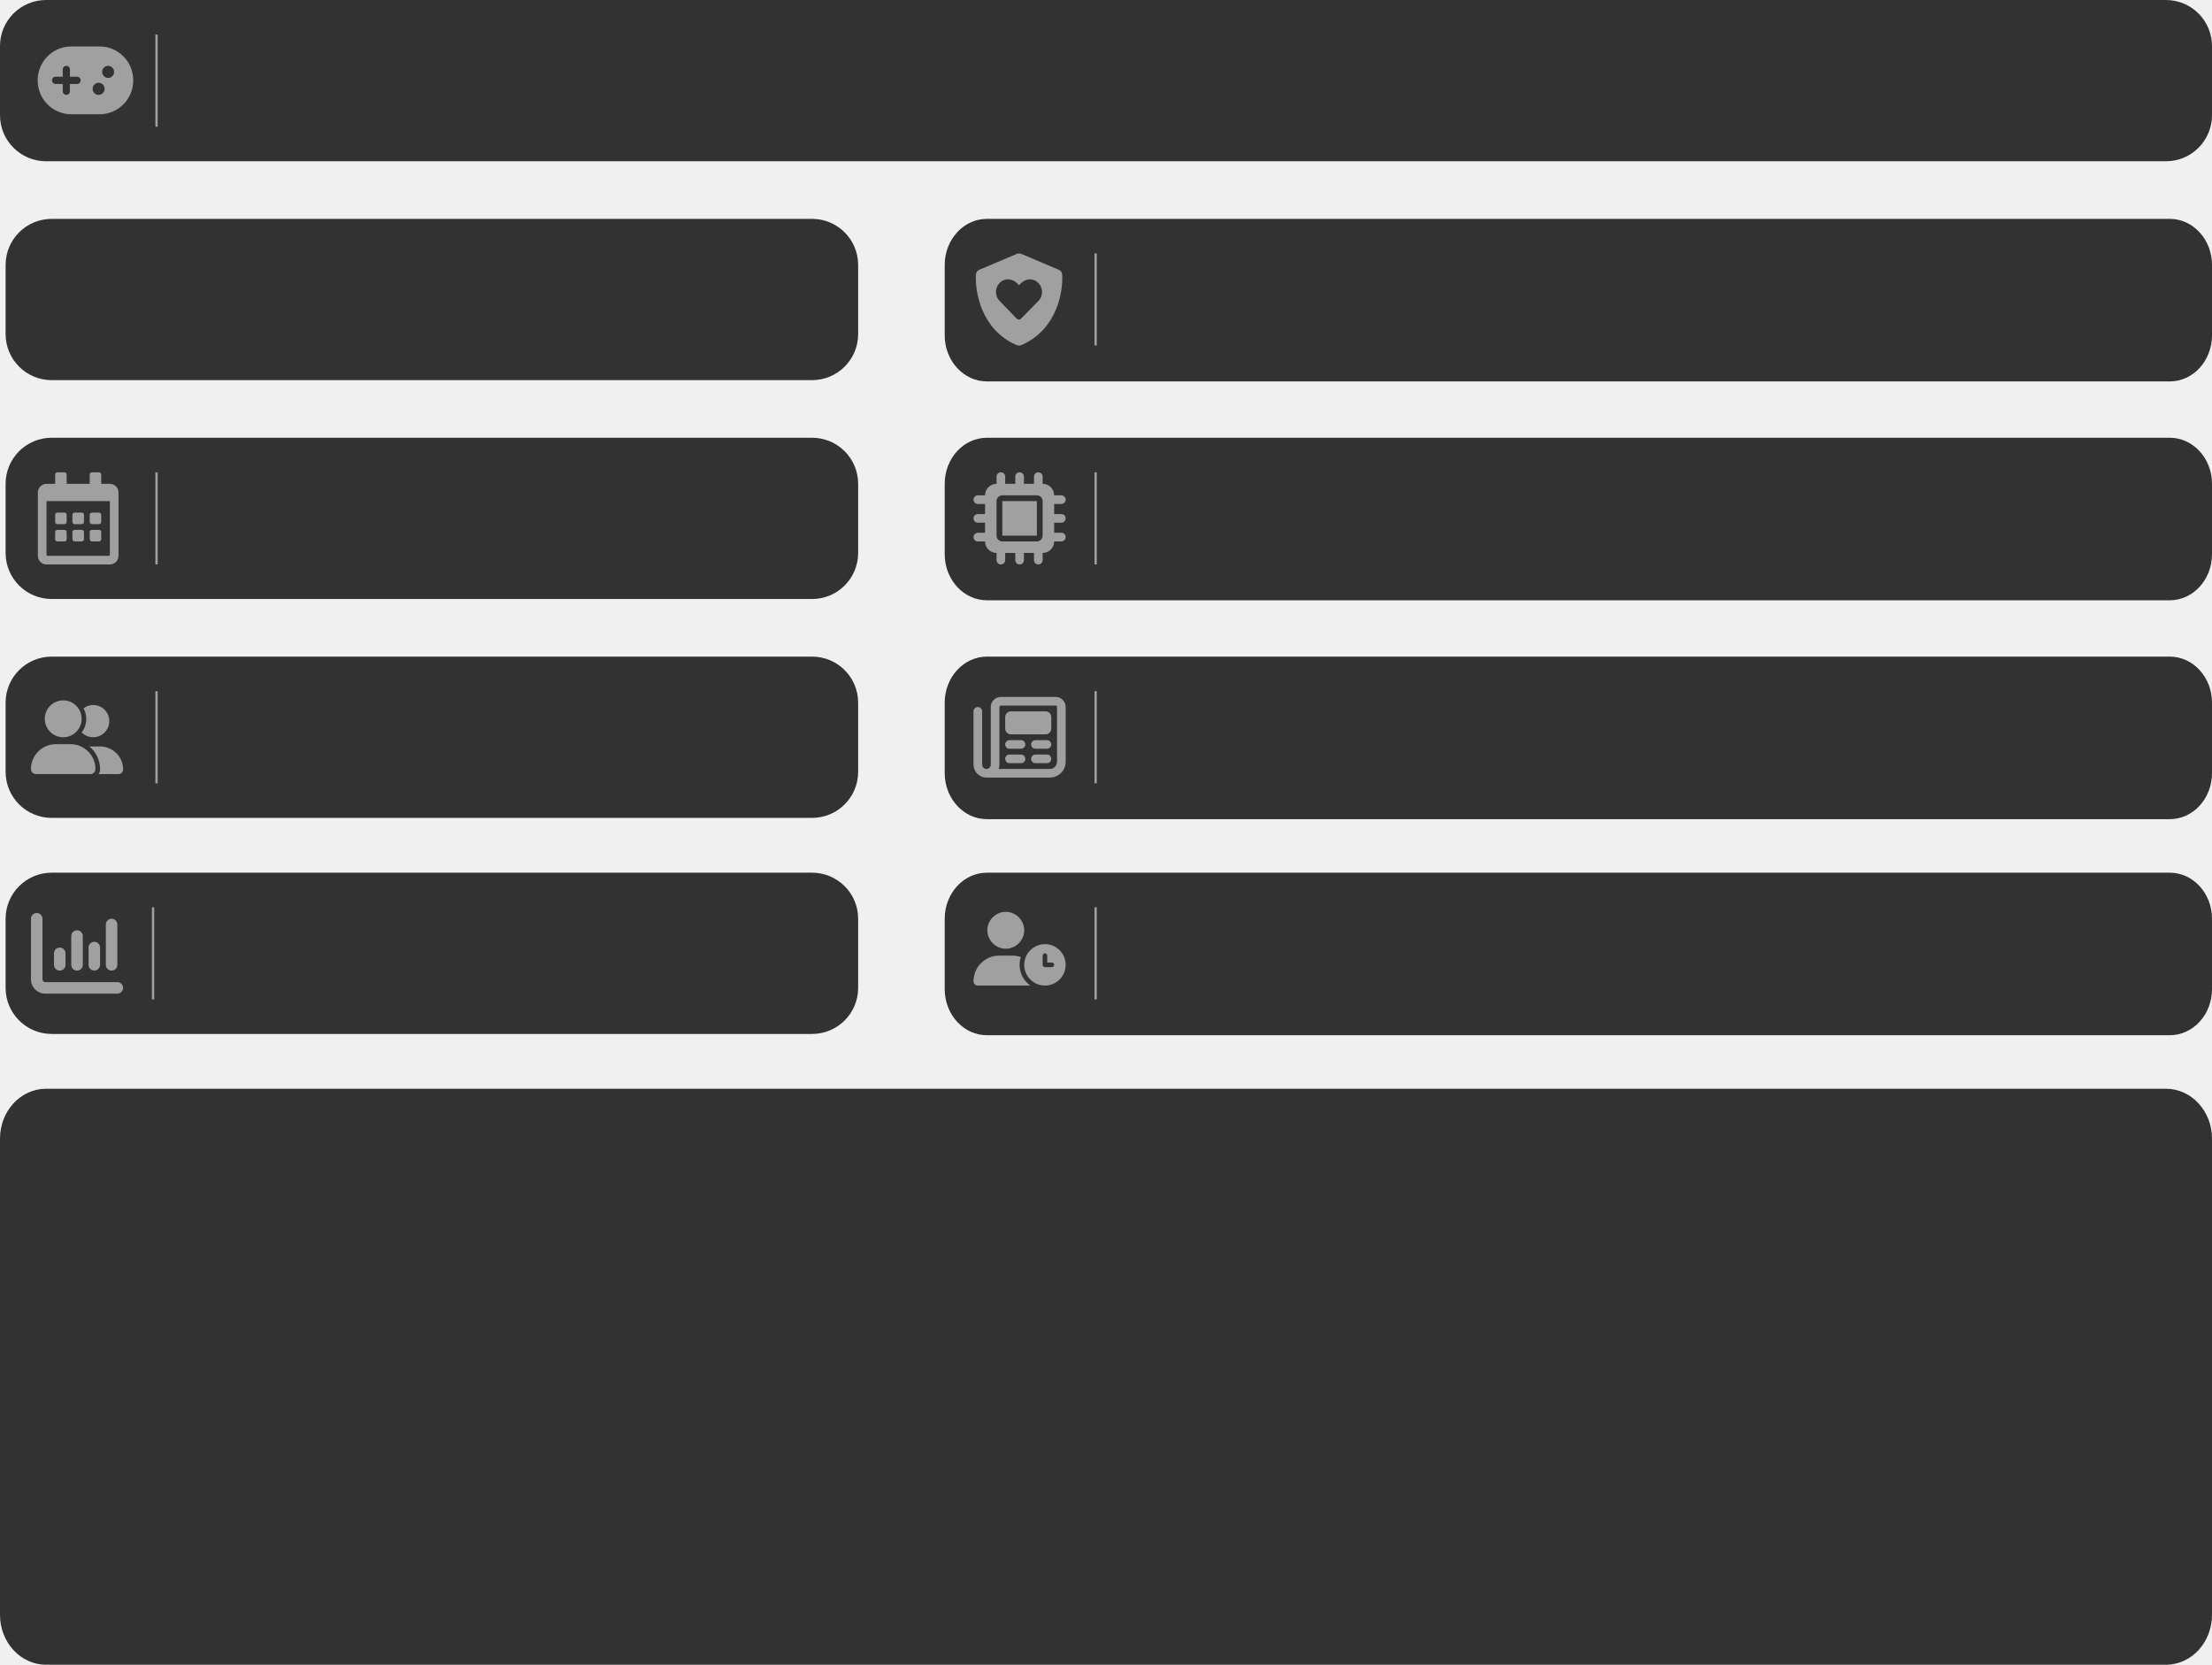
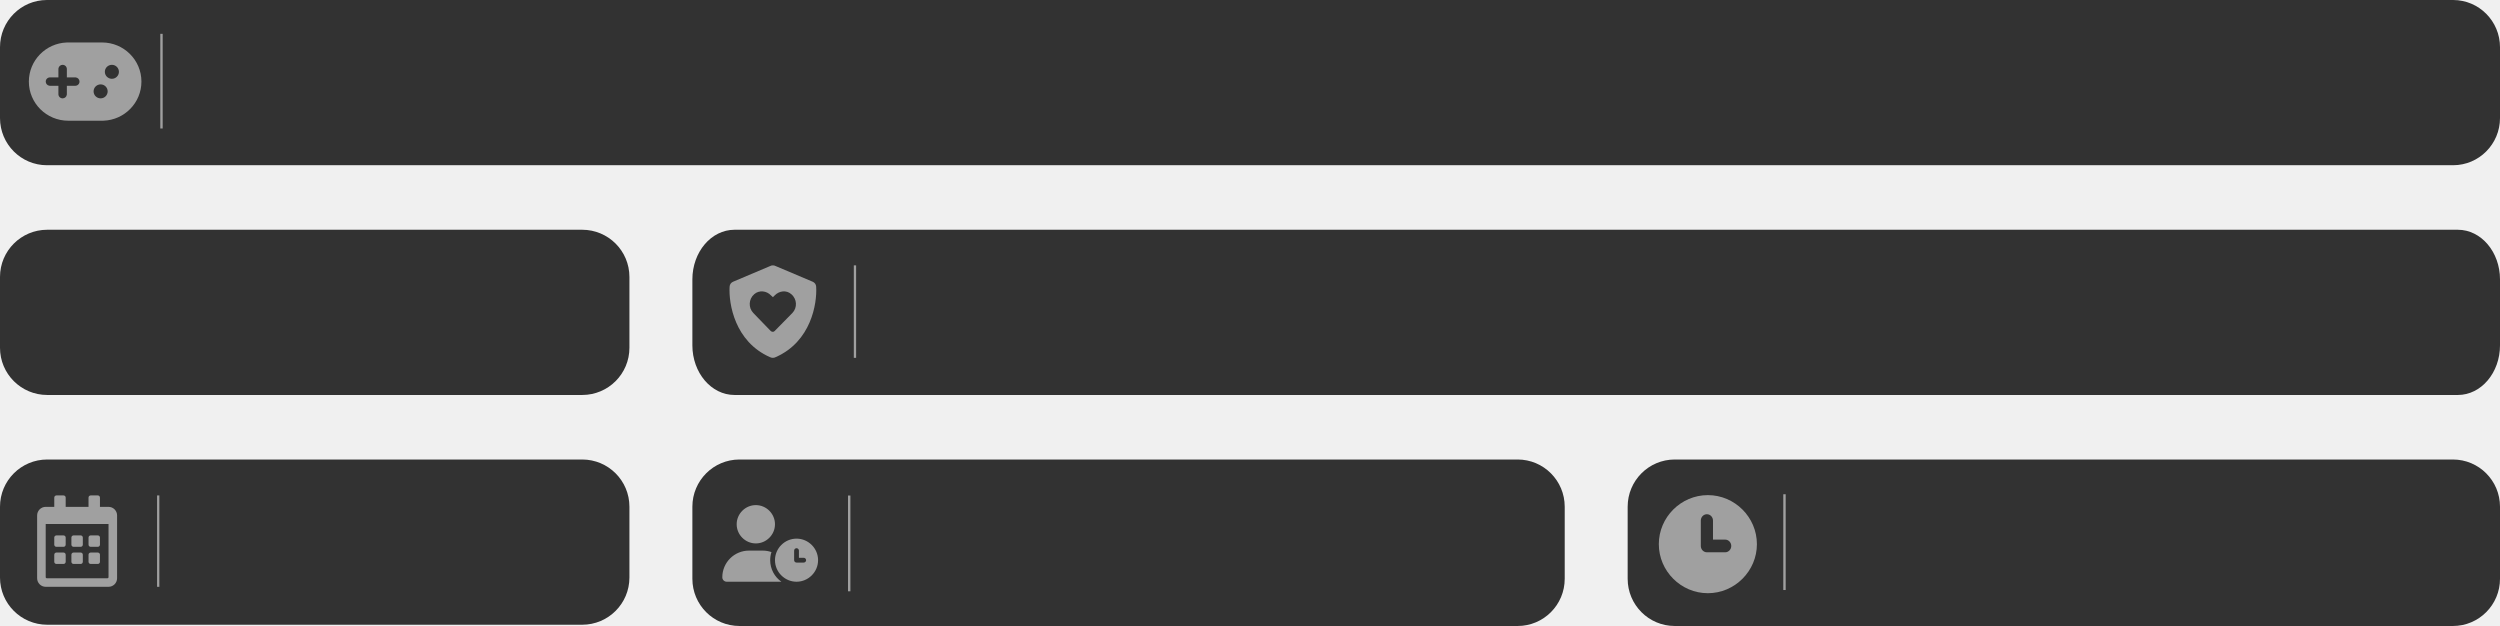
- <svg xmlns="http://www.w3.org/2000/svg" width="960" height="722.568" viewBox="0 0 960 722.568" version="1.1" style="clip-rule:evenodd;fill-rule:evenodd;stroke-linejoin:round;stroke-miterlimit:2" id="svg20" xml:space="preserve">
-   <defs id="defs20" />
-   <path style="clip-rule:evenodd;fill:#111111;fill-opacity:0.851;fill-rule:evenodd;stroke:#ffffff;stroke-width:0;stroke-linejoin:round;stroke-miterlimit:2" id="rect15" width="600" height="70.556" x="426.984" y="-135.029" transform="matrix(0.9166667,0,0,1,18.59774,230.0292)" d="m 446.984,-135.029 h 560 a 20,20 45 0 1 20,20 v 30.556 a 20,20 135 0 1 -20,20 H 446.984 a 20,20 45 0 1 -20,-20 v -30.556 a 20,20 135 0 1 20,-20 z" />
-   <path style="clip-rule:evenodd;fill:#111111;fill-opacity:0.851;fill-rule:evenodd;stroke:#ffffff;stroke-width:0;stroke-linejoin:round;stroke-miterlimit:2" id="rect15-9" width="600" height="70.556" x="426.984" y="-135.029" transform="matrix(0.9166667,0,0,1,18.59774,325.0292)" d="m 446.984,-135.029 h 560 a 20,20 45 0 1 20,20 v 30.556 a 20,20 135 0 1 -20,20 H 446.984 a 20,20 45 0 1 -20,-20 v -30.556 a 20,20 135 0 1 20,-20 z" />
-   <path style="clip-rule:evenodd;fill:#111111;fill-opacity:0.851;fill-rule:evenodd;stroke:#ffffff;stroke-width:0;stroke-linejoin:round;stroke-miterlimit:2" id="rect15-9-8" width="600" height="70.556" x="426.984" y="-135.029" transform="matrix(0.9166667,0,0,1,18.59774,420.0292)" d="m 446.984,-135.029 h 560 a 20,20 45 0 1 20,20 v 30.556 a 20,20 135 0 1 -20,20 H 446.984 a 20,20 45 0 1 -20,-20 v -30.556 a 20,20 135 0 1 20,-20 z" />
-   <path style="clip-rule:evenodd;fill:#111111;fill-opacity:0.851;fill-rule:evenodd;stroke:#ffffff;stroke-width:0;stroke-linejoin:round;stroke-miterlimit:2" id="rect15-9-8-7" width="600" height="70.556" x="426.984" y="-135.029" transform="matrix(0.9166667,0,0,1,18.59774,513.8132)" d="m 446.984,-135.029 h 560 a 20,20 45 0 1 20,20 v 30.556 a 20,20 135 0 1 -20,20 H 446.984 a 20,20 45 0 1 -20,-20 v -30.556 a 20,20 135 0 1 20,-20 z" />
-   <path style="clip-rule:evenodd;fill:#111111;fill-opacity:0.851;fill-rule:evenodd;stroke:#ffffff;stroke-width:0;stroke-linejoin:round;stroke-miterlimit:2" id="rect17" width="960" height="70" x="9.732" y="-138.679" transform="translate(-9.731835,138.6787)" d="m 29.732,-138.679 920,0 a 20,20 45 0 1 20,20 v 30 a 20,20 135 0 1 -20,20 l -920,0 a 20,20 45 0 1 -20,-20 v -30 a 20,20 135 0 1 20,-20 z" />
-   <path style="clip-rule:evenodd;fill:#111111;fill-opacity:0.851;fill-rule:evenodd;stroke:#ffffff;stroke-width:0;stroke-linejoin:round;stroke-miterlimit:2" id="rect18" width="960" height="231.131" x="8.515" y="-274.924" transform="matrix(1,0,0,1.081637,-8.515356,769.9364)" d="M 28.515,-274.924 H 948.515 a 20,20 45 0 1 20,20 v 191.131 a 20,20 135 0 1 -20,20 H 28.515 a 20,20 45 0 1 -20,-20 V -254.924 a 20,20 135 0 1 20,-20 z" />
-   <path style="clip-rule:evenodd;fill:#111111;fill-opacity:0.85;fill-rule:evenodd;stroke-width:0;stroke-linejoin:round;stroke-miterlimit:2" id="rect3-3" width="370" height="70" x="-12.687" y="-136.413" d="M 7.313,-136.413 H 337.313 a 20,20 45 0 1 20,20 v 30 a 20,20 135 0 1 -20,20 H 7.313 a 20,20 45 0 1 -20,-20 V -116.413 a 20,20 135 0 1 20,-20 z" transform="translate(15.11986,231.4131)" />
-   <path style="clip-rule:evenodd;fill:#111111;fill-opacity:0.85;fill-rule:evenodd;stroke-width:0;stroke-linejoin:round;stroke-miterlimit:2" id="rect3-3-0" width="370" height="70" x="-12.687" y="-136.413" d="M 7.313,-136.413 H 337.313 a 20,20 45 0 1 20,20 v 30 a 20,20 135 0 1 -20,20 H 7.313 a 20,20 45 0 1 -20,-20 V -116.413 a 20,20 135 0 1 20,-20 z" transform="translate(15.11986,421.4131)" />
-   <path style="clip-rule:evenodd;fill:#111111;fill-opacity:0.85;fill-rule:evenodd;stroke-width:0;stroke-linejoin:round;stroke-miterlimit:2" id="rect3-3-0-0" width="370" height="70" x="-12.687" y="-136.413" d="M 7.313,-136.413 H 337.313 a 20,20 45 0 1 20,20 v 30 a 20,20 135 0 1 -20,20 H 7.313 a 20,20 45 0 1 -20,-20 V -116.413 a 20,20 135 0 1 20,-20 z" transform="translate(15.11983,515.1971)" />
-   <path style="clip-rule:evenodd;fill:#111111;fill-opacity:0.85;fill-rule:evenodd;stroke-width:0;stroke-linejoin:round;stroke-miterlimit:2" id="rect3-3-1" width="370" height="70" x="-12.687" y="-136.413" d="M 7.313,-136.413 H 337.313 a 20,20 45 0 1 20,20 v 30 a 20,20 135 0 1 -20,20 H 7.313 a 20,20 45 0 1 -20,-20 V -116.413 a 20,20 135 0 1 20,-20 z" transform="translate(15.11986,326.4131)" />
-   <rect x="65" y="205" width="1" height="40" style="fill:#a0a0a0" id="rect8" transform="translate(2.432959)" />
-   <rect x="65" y="15" width="1" height="40" style="clip-rule:evenodd;fill:#a0a0a0;fill-rule:evenodd;stroke-linejoin:round;stroke-miterlimit:2" id="rect8-4" transform="translate(2.432959)" />
-   <rect x="65" y="300" width="1" height="40" style="fill:#a0a0a0" id="rect9" transform="translate(2.432959)" />
-   <rect x="475" y="110" width="1" height="40" style="fill:#a0a0a0" id="rect10" transform="translate(-4.1413784e-5)" />
-   <rect x="475" y="205" width="1" height="40" style="fill:#a0a0a0" id="rect11" transform="translate(-4.1413784e-5)" />
-   <rect x="475" y="300" width="1" height="40" style="fill:#a0a0a0" id="rect12" transform="translate(-4.1413784e-5)" />
-   <rect x="1144.962" y="205" width="1" height="40" style="fill:#a0a0a0" id="rect13" transform="translate(-669.962,188.784)" />
-   <rect x="1144.962" y="300" width="1" height="40" style="fill:#a0a0a0" id="rect14" transform="translate(-1079.029,93.78399)" />
-   <path d="m 25.564,227.5 h -3.128 c -0.516,-0.002 -0.934,-0.42 -0.936,-0.936 v -3.128 c 0.002,-0.516 0.42,-0.934 0.936,-0.936 h 3.124 c 0.516,0.002 0.934,0.42 0.936,0.936 v 3.124 c 0,0.516 -0.416,0.936 -0.932,0.94 z M 34,226.564 v -3.128 c -0.002,-0.516 -0.42,-0.934 -0.936,-0.936 h -3.128 c -0.516,0.002 -0.934,0.42 -0.936,0.936 v 3.124 c 0.002,0.516 0.42,0.934 0.936,0.936 h 3.124 c 0.516,0 0.936,-0.416 0.94,-0.932 z m 7.5,0 v -3.128 c -0.002,-0.516 -0.42,-0.934 -0.936,-0.936 h -3.128 c -0.516,0.002 -0.934,0.42 -0.936,0.936 v 3.124 c 0.002,0.516 0.42,0.934 0.936,0.936 h 3.124 c 0.516,0 0.936,-0.416 0.94,-0.932 z m -7.5,7.5 v -3.128 C 33.998,230.42 33.58,230.002 33.064,230 h -3.128 c -0.516,0.002 -0.934,0.42 -0.936,0.936 v 3.124 c 0.002,0.516 0.42,0.934 0.936,0.936 h 3.124 c 0.516,0 0.936,-0.416 0.94,-0.932 z m -7.5,0 v -3.128 C 26.498,230.42 26.08,230.002 25.564,230 h -3.128 c -0.516,0.002 -0.934,0.42 -0.936,0.936 v 3.124 c 0.002,0.516 0.42,0.934 0.936,0.936 h 3.124 c 0.516,0 0.936,-0.416 0.94,-0.932 z m 15,0 v -3.128 C 41.498,230.42 41.08,230.002 40.564,230 h -3.128 c -0.516,0.002 -0.934,0.42 -0.936,0.936 v 3.124 c 0.002,0.516 0.42,0.934 0.936,0.936 h 3.124 c 0.516,0 0.936,-0.416 0.94,-0.932 z M 49,213.752 v 27.5 c -0.002,2.07 -1.678,3.746 -3.748,3.748 h -27.5 c -2.07,0 -3.75,-1.678 -3.752,-3.748 v -27.5 c 0,-0.996 0.396,-1.95 1.098,-2.654 0.704,-0.702 1.658,-1.098 2.654,-1.098 h 3.752 v -4.064 c 0.002,-0.514 0.418,-0.932 0.932,-0.936 h 3.124 c 0.516,0.002 0.934,0.42 0.936,0.936 V 210 h 10 v -4.064 C 36.498,205.418 36.918,205 37.436,205 h 3.124 c 0.516,0.002 0.934,0.42 0.936,0.936 V 210 h 3.752 c 0.996,0 1.95,0.396 2.654,1.098 0.702,0.704 1.098,1.658 1.098,2.654 z M 45.252,240.78 V 217.5 h -27.5 v 23.28 c 0.002,0.258 0.21,0.466 0.468,0.468 H 44.8 c 0.252,-0.01 0.45,-0.216 0.452,-0.468 z" style="fill:#a0a0a0;fill-rule:nonzero" id="path14" transform="translate(2.432959)" />
-   <path d="m 25,320 c 4.42,0 8,-3.58 8,-8 0,-4.42 -3.58,-8 -8,-8 -4.42,0 -8,3.58 -8,8 0,4.42 3.58,8 8,8 z m 3.168,3 H 21.832 C 15.848,323 11,327.852 11,333.832 c 0,1.2 0.972,2.168 2.168,2.168 H 36.832 C 38.032,336 39,335.032 39,333.832 39,327.852 34.152,323 28.168,323 Z m 12.776,1 h -4.616 c 2.872,2.356 4.672,5.88 4.672,9.832 0,0.8 -0.236,1.536 -0.624,2.168 H 49 c 1.108,0 2,-0.9 2,-2.056 C 51,328.472 46.528,324 40.944,324 Z M 38,320 c 3.872,0 7,-3.128 7,-7 0,-3.868 -3.128,-7 -7,-7 -1.568,0 -3.004,0.536 -4.168,1.408 0.72,1.384 1.168,2.932 1.168,4.592 0,2.22 -0.748,4.26 -1.972,5.92 1.264,1.28 3.024,2.08 4.972,2.08 z" style="fill:#a0a0a0;fill-rule:nonzero" id="path15" transform="translate(2.432959)" />
-   <path d="m 442.271,110 c 0.438,-0.004 0.86,0.108 1.234,0.318 l 15.97,6.756 c 0.874,0.37 1.46,1.138 1.514,2.152 0.446,7.462 -2.28,23.734 -17.452,30.438 -0.382,0.218 -0.89,0.344 -1.266,0.336 -0.452,0.008 -0.89,-0.118 -1.344,-0.336 -15.1,-6.704 -17.822,-22.976 -17.384,-30.438 0.056,-1.014 0.646,-1.782 1.522,-2.152 l 15.964,-6.756 c 0.376,-0.21 0.806,-0.322 1.242,-0.318 z m 0.766,28.39 7.664,-7.796 c 2.188,-2.258 2.054,-6.016 -0.476,-8.132 -2.056,-1.852 -5.204,-1.508 -7.188,0.546 l -0.758,0.75 -0.82,-0.75 c -1.914,-2.054 -5.132,-2.398 -7.258,-0.546 -2.46,2.116 -2.594,5.874 -0.406,8.132 l 7.532,7.796 c 0.546,0.478 1.296,0.478 1.71,0 z" style="fill:#a0a0a0;fill-rule:nonzero" id="path16" transform="translate(-4.1413784e-5)" />
-   <path d="m 436.25,206.876 c 0,-1.04 -0.836,-1.876 -1.874,-1.876 -1.04,0 -1.876,0.836 -1.876,1.876 V 210 c -2.758,0 -5,2.242 -5,5 h -3.124 c -1.04,0 -1.876,0.836 -1.876,1.876 0,1.038 0.836,1.874 1.876,1.874 h 3.124 v 4.376 h -3.124 c -1.04,0 -1.876,0.834 -1.876,1.874 0,1.04 0.836,1.876 1.876,1.876 h 3.124 v 4.374 h -3.124 c -1.04,0 -1.876,0.836 -1.876,1.876 0,1.038 0.836,1.874 1.876,1.874 h 3.124 c 0,2.758 2.242,5 5,5 v 3.126 c 0,1.038 0.836,1.874 1.876,1.874 1.038,0 1.874,-0.836 1.874,-1.874 V 240 h 4.376 v 3.126 c 0,1.038 0.834,1.874 1.874,1.874 1.04,0 1.876,-0.836 1.876,-1.874 V 240 h 4.374 v 3.126 c 0,1.038 0.836,1.874 1.876,1.874 1.038,0 1.874,-0.836 1.874,-1.874 V 240 c 2.758,0 5,-2.242 5,-5 h 3.126 c 1.038,0 1.874,-0.836 1.874,-1.874 0,-1.04 -0.836,-1.876 -1.874,-1.876 H 457.5 v -4.374 h 3.126 c 1.038,0 1.874,-0.836 1.874,-1.876 0,-1.04 -0.836,-1.874 -1.874,-1.874 H 457.5 v -4.376 h 3.126 c 1.038,0 1.874,-0.836 1.874,-1.874 0,-1.04 -0.836,-1.876 -1.874,-1.876 H 457.5 c 0,-2.758 -2.242,-5 -5,-5 v -3.124 c 0,-1.04 -0.836,-1.876 -1.874,-1.876 -1.04,0 -1.876,0.836 -1.876,1.876 V 210 h -4.374 v -3.124 c 0,-1.04 -0.836,-1.876 -1.876,-1.876 -1.04,0 -1.874,0.836 -1.874,1.876 V 210 H 436.25 Z M 435,215 h 15 c 1.382,0 2.5,1.118 2.5,2.5 v 15 c 0,1.382 -1.118,2.5 -2.5,2.5 h -15 c -1.382,0 -2.5,-1.118 -2.5,-2.5 v -15 c 0,-1.382 1.118,-2.5 2.5,-2.5 z m 15,2.5 h -15 v 15 h 15 z" style="fill:#a0a0a0;fill-rule:nonzero" id="path17" transform="translate(-4.1413784e-5)" />
-   <path d="m 458.126,302.5 h -23.75 c -2.416,0 -4.376,1.964 -4.376,4.376 v 25 c 0,1.032 -0.842,1.874 -1.874,1.874 -1.034,0 -1.876,-0.844 -1.876,-1.874 V 308.75 c 0,-1.036 -0.84,-1.874 -1.874,-1.874 -1.036,0 -1.876,0.838 -1.876,1.874 v 23.126 c 0,3.1 2.524,5.624 5.626,5.624 h 27.5 c 3.79,0 6.874,-3.084 6.874,-6.874 v -23.75 c 0,-2.412 -1.96,-4.376 -4.374,-4.376 z m 0.624,28.126 c 0,1.722 -1.402,3.124 -3.124,3.124 H 433.43 c 0.202,-0.586 0.32,-1.218 0.32,-1.874 v -25 c 0,-0.346 0.28,-0.626 0.626,-0.626 h 23.75 c 0.344,0 0.624,0.28 0.624,0.626 z m -15.624,-9.376 h -5 c -1.032,0 -1.876,0.844 -1.876,1.876 0,1.03 0.844,1.874 1.876,1.874 h 5 c 1.038,0 1.874,-0.836 1.874,-1.874 0,-1.04 -0.836,-1.876 -1.874,-1.876 z m 11.25,0 h -5 c -1.032,0 -1.876,0.844 -1.876,1.876 0,1.03 0.844,1.874 1.876,1.874 h 5 c 1.034,0 1.874,-0.84 1.874,-1.874 0,-1.036 -0.836,-1.876 -1.874,-1.876 z m -11.25,6.25 h -5 c -1.036,0 -1.876,0.84 -1.876,1.876 0,1.034 0.84,1.874 1.876,1.874 h 5 c 1.034,0 1.874,-0.84 1.874,-1.874 0,-1.036 -0.836,-1.876 -1.874,-1.876 z m 11.25,0 h -5 c -1.032,0 -1.876,0.844 -1.876,1.876 0,1.03 0.84,1.874 1.876,1.874 h 5 c 1.034,0 1.874,-0.84 1.874,-1.874 0,-1.036 -0.836,-1.876 -1.874,-1.876 z m -0.626,-18.75 h -15 c -1.38,0 -2.5,1.12 -2.5,2.5 v 5 c 0,1.38 1.12,2.5 2.5,2.5 h 15 c 1.38,0 2.5,-1.12 2.5,-2.5 v -5 c 0,-1.382 -1.118,-2.5 -2.5,-2.5 z" style="fill:#a0a0a0;fill-rule:nonzero" id="path18" transform="translate(-4.1413784e-5)" />
-   <path d="m 1106.462,209 c 4.389,0 8,3.611 8,8 0,4.389 -3.611,8 -8,8 -4.389,0 -8,-3.611 -8,-8 0,-4.389 3.611,-8 8,-8 z m -2.856,19 h 5.712 c 1.288,0 2.525,0.219 3.675,0.619 -0.343,1.069 -0.531,2.2 -0.531,3.381 0,3.719 1.844,7.006 4.675,9 h -22.819 c -1.025,0 -1.856,-0.831 -1.856,-1.856 0,-6.156 4.988,-11.144 11.144,-11.144 z m 10.856,4 c 0,-4.937 4.063,-9 9,-9 4.937,0 9,4.063 9,9 0,4.937 -4.063,9 -9,9 -4.937,0 -9,-4.063 -9,-9 z m 9,-5 c -0.55,0 -1,0.45 -1,1 v 4 c 0,0.55 0.45,1 1,1 h 3 c 0.55,0 1,-0.45 1,-1 0,-0.55 -0.45,-1 -1,-1 h -2 v -3 c 0,-0.55 -0.45,-1 -1,-1 z" style="fill:#a0a0a0;fill-rule:nonzero" id="path19" transform="translate(-669.962,186.784)" />
-   <path d="m 1094.962,302.5 c 1.383,0 2.5,1.117 2.5,2.5 v 26.25 c 0,0.688 0.563,1.25 1.25,1.25 h 31.25 c 1.383,0 2.5,1.117 2.5,2.5 0,1.383 -1.117,2.5 -2.5,2.5 h -31.25 c -3.453,0 -6.25,-2.797 -6.25,-6.25 V 305 c 0,-1.383 1.117,-2.5 2.5,-2.5 z m 10,15 c 1.383,0 2.5,1.117 2.5,2.5 v 5 c 0,1.383 -1.117,2.5 -2.5,2.5 -1.383,0 -2.5,-1.117 -2.5,-2.5 v -5 c 0,-1.383 1.117,-2.5 2.5,-2.5 z m 10,-5 V 325 c 0,1.383 -1.117,2.5 -2.5,2.5 -1.383,0 -2.5,-1.117 -2.5,-2.5 v -12.5 c 0,-1.383 1.117,-2.5 2.5,-2.5 1.383,0 2.5,1.117 2.5,2.5 z m 5,2.5 c 1.383,0 2.5,1.117 2.5,2.5 v 7.5 c 0,1.383 -1.117,2.5 -2.5,2.5 -1.383,0 -2.5,-1.117 -2.5,-2.5 v -7.5 c 0,-1.383 1.117,-2.5 2.5,-2.5 z m 10,-7.5 V 325 c 0,1.383 -1.117,2.5 -2.5,2.5 -1.383,0 -2.5,-1.117 -2.5,-2.5 v -17.5 c 0,-1.383 1.117,-2.5 2.5,-2.5 1.383,0 2.5,1.117 2.5,2.5 z" style="fill:#a0a0a0;fill-rule:nonzero" id="path20" transform="translate(-1079.029,93.78399)" />
-   <path d="m 40.873,20.17 c 8.02,0 14.522,6.586 14.522,14.709 0,7.954 -6.234,14.434 -14.023,14.701 l -0.499,0.008 H 28.435 c -8.02,0 -14.522,-6.586 -14.522,-14.709 0,-7.954 6.234,-14.434 14.023,-14.701 l 0.499,-0.008 z m -0.514,15.76 c -1.432,0 -2.593,1.176 -2.593,2.627 0,1.451 1.161,2.627 2.593,2.627 1.432,0 2.593,-1.176 2.593,-2.627 0,-1.451 -1.161,-2.627 -2.593,-2.627 z M 26.356,28.575 c -0.788,0 -1.439,0.593 -1.542,1.362 l -0.014,0.214 v 3.148 l -3.112,0.001 c -0.859,0 -1.556,0.706 -1.556,1.576 0,0.798 0.585,1.457 1.345,1.562 l 0.211,0.014 3.112,-0.002 v 3.156 c 0,0.87 0.697,1.576 1.556,1.576 0.788,0 1.439,-0.593 1.542,-1.362 l 0.014,-0.214 V 36.45 l 3.112,0.002 c 0.859,0 1.556,-0.706 1.556,-1.576 0,-0.798 -0.585,-1.457 -1.345,-1.562 l -0.211,-0.014 -3.112,-0.001 v -3.148 c 0,-0.87 -0.697,-1.576 -1.556,-1.576 z m 18.153,0 c -1.432,0 -2.593,1.176 -2.593,2.627 0,1.451 1.161,2.627 2.593,2.627 1.432,0 2.593,-1.176 2.593,-2.627 0,-1.451 -1.161,-2.627 -2.593,-2.627 z" id="🎨-Color" style="fill:#a0a0a0;fill-opacity:1;fill-rule:nonzero;stroke:none;stroke-width:2.088" transform="translate(2.432959)" />
+ <svg xmlns="http://www.w3.org/2000/svg" width="1588.736" height="397.814" viewBox="0 0 1588.736 397.814" version="1.1" xml:space="preserve" style="clip-rule:evenodd;fill-rule:evenodd;stroke-linejoin:round;stroke-miterlimit:2" id="svg6">
+   <defs id="defs6" />
+   <g transform="translate(4.1601563e-6,-778.9955)" id="g6">
+     <g id="gamelist-metadata-background-light-base.svg" transform="matrix(1,0,0,0.403846,0,925)">
+       <clipPath id="_clip1">
+         <rect x="0" y="0" width="1624" height="260" id="rect2" />
+       </clipPath>
+       <g clip-path="url(#_clip1)" id="g5">
+         <g transform="matrix(0.398804,0,0,0.921986,-796.81,-1129.43)" id="g2">
+                     
+                 </g>
+         <g transform="matrix(0.418744,0,0,0.921986,-446.6527,-1129.43)" id="g3">
+                     
+                 </g>
+         <g transform="matrix(0.6281565,0,0,0.921986,-405.0608,-1129.43)" id="g4">
+                     
+                 </g>
+       </g>
+     </g>
+   </g>
+   <path style="clip-rule:evenodd;fill:#111111;fill-opacity:0.85;fill-rule:evenodd;stroke-width:0;stroke-linejoin:round;stroke-miterlimit:2" id="rect20" width="1598.454" height="105" x="-3.649" y="-203.152" transform="matrix(0.9939204,0,0,1,3.627251,203.1521)" d="M 26.351,-203.152 H 1564.804 a 30,30 45 0 1 30,30 v 45 a 30,30 135 0 1 -30,30 H 26.351 A 30,30 45 0 1 -3.649,-128.152 v -45 a 30,30 135 0 1 30,-30 z" />
+   <path style="clip-rule:evenodd;fill:#111111;fill-opacity:0.85;fill-rule:evenodd;stroke-width:0;stroke-linejoin:round;stroke-miterlimit:2" id="rect5" width="1286.831" height="99.781" x="433.531" y="299.343" transform="matrix(0.8926863,0,0,1.052305,52.99271,-168.994)" d="M 463.531,299.343 H 1690.362 a 30,30 45 0 1 30,30 v 39.781 a 30,30 135 0 1 -30,30 H 463.531 a 30,30 45 0 1 -30,-30 v -39.781 a 30,30 135 0 1 30,-30 z" />
+   <path style="clip-rule:evenodd;fill:#111111;fill-opacity:0.85;fill-rule:evenodd;stroke-width:0;stroke-linejoin:round;stroke-miterlimit:2" id="rect1-2-6" width="400" height="105" x="389.998" y="146.006" d="m 419.998,146.006 340,0 a 30,30 45 0 1 30,30 v 45 a 30,30 135 0 1 -30,30 l -340,0 a 30,30 45 0 1 -30,-30 v -45 a 30,30 135 0 1 30,-30 z" transform="translate(-389.998,146.006)" />
+   <path style="clip-rule:evenodd;fill:#111111;fill-opacity:0.85;fill-rule:evenodd;stroke-width:0;stroke-linejoin:round;stroke-miterlimit:2" id="rect1-2-6-5" width="400" height="105" x="389.998" y="146.006" d="m 419.998,146.006 340,0 a 30,30 45 0 1 30,30 v 45 a 30,30 135 0 1 -30,30 l -340,0 a 30,30 45 0 1 -30,-30 v -45 a 30,30 135 0 1 30,-30 z" transform="translate(-389.998)" />
+   <rect x="935.051" y="168.637" width="1.469" height="58.769" style="clip-rule:evenodd;fill:#a0a0a0;fill-opacity:1;fill-rule:evenodd;stroke-width:1.469;stroke-linejoin:round;stroke-miterlimit:2" id="rect10" transform="translate(-392.4621)" />
+   <path d="m 883.635,168.637 c 0.644,0 1.264,0.159 1.813,0.467 l 23.463,9.926 c 1.284,0.544 2.145,1.672 2.224,3.162 0.655,10.963 -3.35,34.87 -25.641,44.72 -0.561,0.32 -1.308,0.505 -1.86,0.494 -0.664,0.015 -1.308,-0.173 -1.975,-0.494 -22.185,-9.85 -26.184,-33.757 -25.541,-44.72 0.082,-1.49 0.949,-2.618 2.236,-3.162 l 23.455,-9.926 c 0.552,-0.309 1.184,-0.473 1.825,-0.467 z m 1.125,41.711 11.26,-11.454 c 3.215,-3.317 3.018,-8.839 -0.699,-11.948 -3.021,-2.721 -7.646,-2.216 -10.561,0.802 l -1.114,1.102 -1.205,-1.102 c -2.812,-3.018 -7.54,-3.523 -10.664,-0.802 -3.614,3.109 -3.811,8.63 -0.597,11.948 l 11.066,11.454 c 0.802,0.702 1.904,0.702 2.512,0 z" style="clip-rule:evenodd;fill:#a0a0a0;fill-opacity:1;fill-rule:nonzero;stroke-width:1.469;stroke-linejoin:round;stroke-miterlimit:2" id="path16-0" transform="translate(-392.4621)" />
+   <rect x="105.872" y="21.497" width="1.504" height="60.159" style="clip-rule:evenodd;fill:#a0a0a0;fill-opacity:1;fill-rule:evenodd;stroke-width:1.504;stroke-linejoin:round;stroke-miterlimit:2" id="rect8-4" transform="translate(-4)" />
+   <path style="clip-rule:evenodd;fill:#111111;fill-opacity:0.85;fill-rule:evenodd;stroke-width:0;stroke-linejoin:round;stroke-miterlimit:2" id="rect4" width="555.677" height="105.802" x="1747.888" y="145.371" transform="matrix(0.9976446,0,0,1,-709.4026,146.6414)" d="m 1777.888,145.371 h 495.677 a 30,30 45 0 1 30,30 v 45.802 a 30,30 135 0 1 -30,30 h -495.677 a 30,30 45 0 1 -30,-30 v -45.802 a 30,30 135 0 1 30,-30 z" />
+   <path style="clip-rule:evenodd;fill:#111111;fill-opacity:0.85;fill-rule:evenodd;stroke-width:0;stroke-linejoin:round;stroke-miterlimit:2" id="rect4-82" width="555.677" height="105.802" x="1747.888" y="145.371" transform="matrix(0.9976446,0,0,1,-1303.771,146.6414)" d="m 1777.888,145.371 h 495.677 a 30,30 45 0 1 30,30 v 45.802 a 30,30 135 0 1 -30,30 h -495.677 a 30,30 45 0 1 -30,-30 v -45.802 a 30,30 135 0 1 30,-30 z" />
+   <path d="m 68.834,26.985 c 13.831,0 25.043,11.133 25.043,24.866 0,13.447 -10.75,24.401 -24.182,24.852 l -0.861,0.014 H 47.383 c -13.831,0 -25.043,-11.133 -25.043,-24.866 0,-13.447 10.75,-24.401 24.182,-24.852 l 0.861,-0.014 z m -0.887,26.643 c -2.47,0 -4.472,1.988 -4.472,4.44 0,2.452 2.002,4.44 4.472,4.44 2.47,0 4.472,-1.988 4.472,-4.44 0,-2.452 -2.002,-4.44 -4.472,-4.44 z M 43.798,41.195 c -1.358,0 -2.481,1.002 -2.659,2.303 l -0.025,0.362 v 5.321 l -5.366,0.003 c -1.482,0 -2.683,1.193 -2.683,2.664 0,1.349 1.009,2.464 2.319,2.64 l 0.364,0.024 5.366,-0.003 v 5.336 c 0,1.471 1.201,2.664 2.683,2.664 1.358,0 2.481,-1.002 2.659,-2.303 l 0.025,-0.362 v -5.336 l 5.366,0.003 c 1.482,0 2.683,-1.193 2.683,-2.664 0,-1.349 -1.009,-2.464 -2.319,-2.64 l -0.364,-0.024 -5.366,-0.003 v -5.321 c 0,-1.471 -1.201,-2.664 -2.683,-2.664 z m 31.304,0 c -2.47,0 -4.472,1.988 -4.472,4.44 0,2.452 2.002,4.44 4.472,4.44 2.47,0 4.472,-1.988 4.472,-4.44 0,-2.452 -2.002,-4.44 -4.472,-4.44 z" id="🎨-Color" style="clip-rule:evenodd;fill:#a0a0a0;fill-opacity:1;fill-rule:nonzero;stroke:none;stroke-width:3.565;stroke-linejoin:round;stroke-miterlimit:2" transform="translate(-4)" />
+   <rect x="489.814" y="168.836" width="1.452" height="58.073" style="clip-rule:evenodd;fill:#a0a0a0;fill-opacity:1;fill-rule:evenodd;stroke-width:1.452;stroke-linejoin:round;stroke-miterlimit:2" id="rect8" transform="translate(-389.998,146.006)" />
+   <path d="m 430.382,201.502 h -4.541 c -0.749,-0.003 -1.356,-0.61 -1.359,-1.359 v -4.541 c 0.003,-0.749 0.61,-1.356 1.359,-1.359 h 4.536 c 0.749,0.003 1.356,0.61 1.359,1.359 v 4.536 c 0,0.749 -0.604,1.359 -1.353,1.365 z m 12.248,-1.359 v -4.541 c -0.003,-0.749 -0.61,-1.356 -1.359,-1.359 h -4.541 c -0.749,0.003 -1.356,0.61 -1.359,1.359 v 4.536 c 0.003,0.749 0.61,1.356 1.359,1.359 h 4.536 c 0.749,0 1.359,-0.604 1.365,-1.353 z m 10.889,0 v -4.541 c -0.003,-0.749 -0.61,-1.356 -1.359,-1.359 h -4.541 c -0.749,0.003 -1.356,0.61 -1.359,1.359 v 4.536 c 0.003,0.749 0.61,1.356 1.359,1.359 h 4.536 c 0.749,0 1.359,-0.604 1.365,-1.353 z m -10.889,10.889 v -4.541 c -0.003,-0.749 -0.61,-1.356 -1.359,-1.359 h -4.541 c -0.749,0.003 -1.356,0.61 -1.359,1.359 v 4.536 c 0.003,0.749 0.61,1.356 1.359,1.359 h 4.536 c 0.749,0 1.359,-0.604 1.365,-1.353 z m -10.889,0 v -4.541 c -0.003,-0.749 -0.61,-1.356 -1.359,-1.359 h -4.541 c -0.749,0.003 -1.356,0.61 -1.359,1.359 v 4.536 c 0.003,0.749 0.61,1.356 1.359,1.359 h 4.536 c 0.749,0 1.359,-0.604 1.365,-1.353 z m 21.778,0 v -4.541 c -0.003,-0.749 -0.61,-1.356 -1.359,-1.359 h -4.541 c -0.749,0.003 -1.356,0.61 -1.359,1.359 v 4.536 c 0.003,0.749 0.61,1.356 1.359,1.359 h 4.536 c 0.749,0 1.359,-0.604 1.365,-1.353 z m 10.889,-29.49 v 39.925 c -0.003,3.005 -2.436,5.439 -5.441,5.441 h -39.925 c -3.005,0 -5.444,-2.436 -5.447,-5.441 v -39.925 c 0,-1.446 0.575,-2.831 1.594,-3.853 1.022,-1.019 2.407,-1.594 3.853,-1.594 h 5.447 v -5.9 c 0.003,-0.746 0.607,-1.353 1.353,-1.359 h 4.536 c 0.749,0.003 1.356,0.61 1.359,1.359 v 5.9 h 14.518 v -5.9 c 0.003,-0.752 0.613,-1.359 1.365,-1.359 h 4.536 c 0.749,0.003 1.356,0.61 1.359,1.359 v 5.9 h 5.447 c 1.446,0 2.831,0.575 3.853,1.594 1.019,1.022 1.594,2.407 1.594,3.853 z m -5.441,39.24 v -33.799 h -39.925 v 33.799 c 0.003,0.375 0.305,0.677 0.679,0.679 h 38.59 c 0.366,-0.015 0.653,-0.314 0.656,-0.679 z" style="clip-rule:evenodd;fill:#a0a0a0;fill-opacity:1;fill-rule:nonzero;stroke-width:1.452;stroke-linejoin:round;stroke-miterlimit:2" id="path14" transform="translate(-389.998,146.006)" />
+   <rect x="1848.902" y="22.896" width="1.522" height="60.863" style="clip-rule:evenodd;fill:#a0a0a0;fill-opacity:1;fill-rule:evenodd;stroke-width:1.522;stroke-linejoin:round;stroke-miterlimit:2" id="rect13" transform="translate(-1309.999,292.012)" />
+   <rect x="1848.902" y="167.446" width="1.522" height="60.863" style="clip-rule:evenodd;fill:#a0a0a0;fill-opacity:1;fill-rule:evenodd;stroke-width:1.522;stroke-linejoin:round;stroke-miterlimit:2" id="rect14" transform="translate(-715.6308,146.6414)" />
+   <path d="m 1790.322,28.982 c 6.678,0 12.173,5.494 12.173,12.173 0,6.678 -5.494,12.173 -12.173,12.173 -6.678,0 -12.173,-5.494 -12.173,-12.173 0,-6.678 5.494,-12.173 12.173,-12.173 z m -4.346,28.91 h 8.691 c 1.96,0 3.842,0.333 5.592,0.942 -0.522,1.627 -0.808,3.347 -0.808,5.144 0,5.659 2.806,10.66 7.113,13.694 h -34.721 c -1.56,0 -2.824,-1.264 -2.824,-2.824 0,-9.367 7.59,-16.956 16.956,-16.956 z m 16.518,6.086 c 0,-7.512 6.182,-13.694 13.694,-13.694 7.512,0 13.694,6.182 13.694,13.694 0,7.512 -6.182,13.694 -13.694,13.694 -7.512,0 -13.694,-6.182 -13.694,-13.694 z m 13.694,-7.608 c -0.837,0 -1.522,0.685 -1.522,1.522 v 6.086 c 0,0.837 0.685,1.522 1.522,1.522 h 4.565 c 0.837,0 1.522,-0.685 1.522,-1.522 0,-0.837 -0.685,-1.522 -1.522,-1.522 h -3.043 v -4.565 c 0,-0.837 -0.685,-1.522 -1.522,-1.522 z" style="clip-rule:evenodd;fill:#a0a0a0;fill-opacity:1;fill-rule:nonzero;stroke-width:1.522;stroke-linejoin:round;stroke-miterlimit:2" id="path19" transform="translate(-1309.999,292.012)" />
+   <path id="path19-8" style="clip-rule:evenodd;fill:#a0a0a0;fill-opacity:1;fill-rule:nonzero;stroke-linejoin:round;stroke-miterlimit:2" transform="matrix(3.462879,0,0,3.462879,-2805.078,-457.5776)" d="m 1123.462,223 c -4.937,0 -9,4.063 -9,9 0,4.937 4.063,9 9,9 4.937,0 9.001,-4.063 9.001,-9 0,-4.937 -4.064,-9 -9.001,-9 z m -0.177,3.507 c 0.615,0 1.118,0.524 1.118,1.164 v 3.493 h 2.236 c 0.615,0 1.118,0.524 1.118,1.164 0,0.64 -0.503,1.164 -1.118,1.164 h -3.354 c -0.615,0 -1.118,-0.524 -1.118,-1.164 v -4.657 c 0,-0.64 0.503,-1.164 1.118,-1.164 z m -6.148,14.492 c -475.301,-146.689 -475.301,-146.689 0,0 z" />
</svg>
